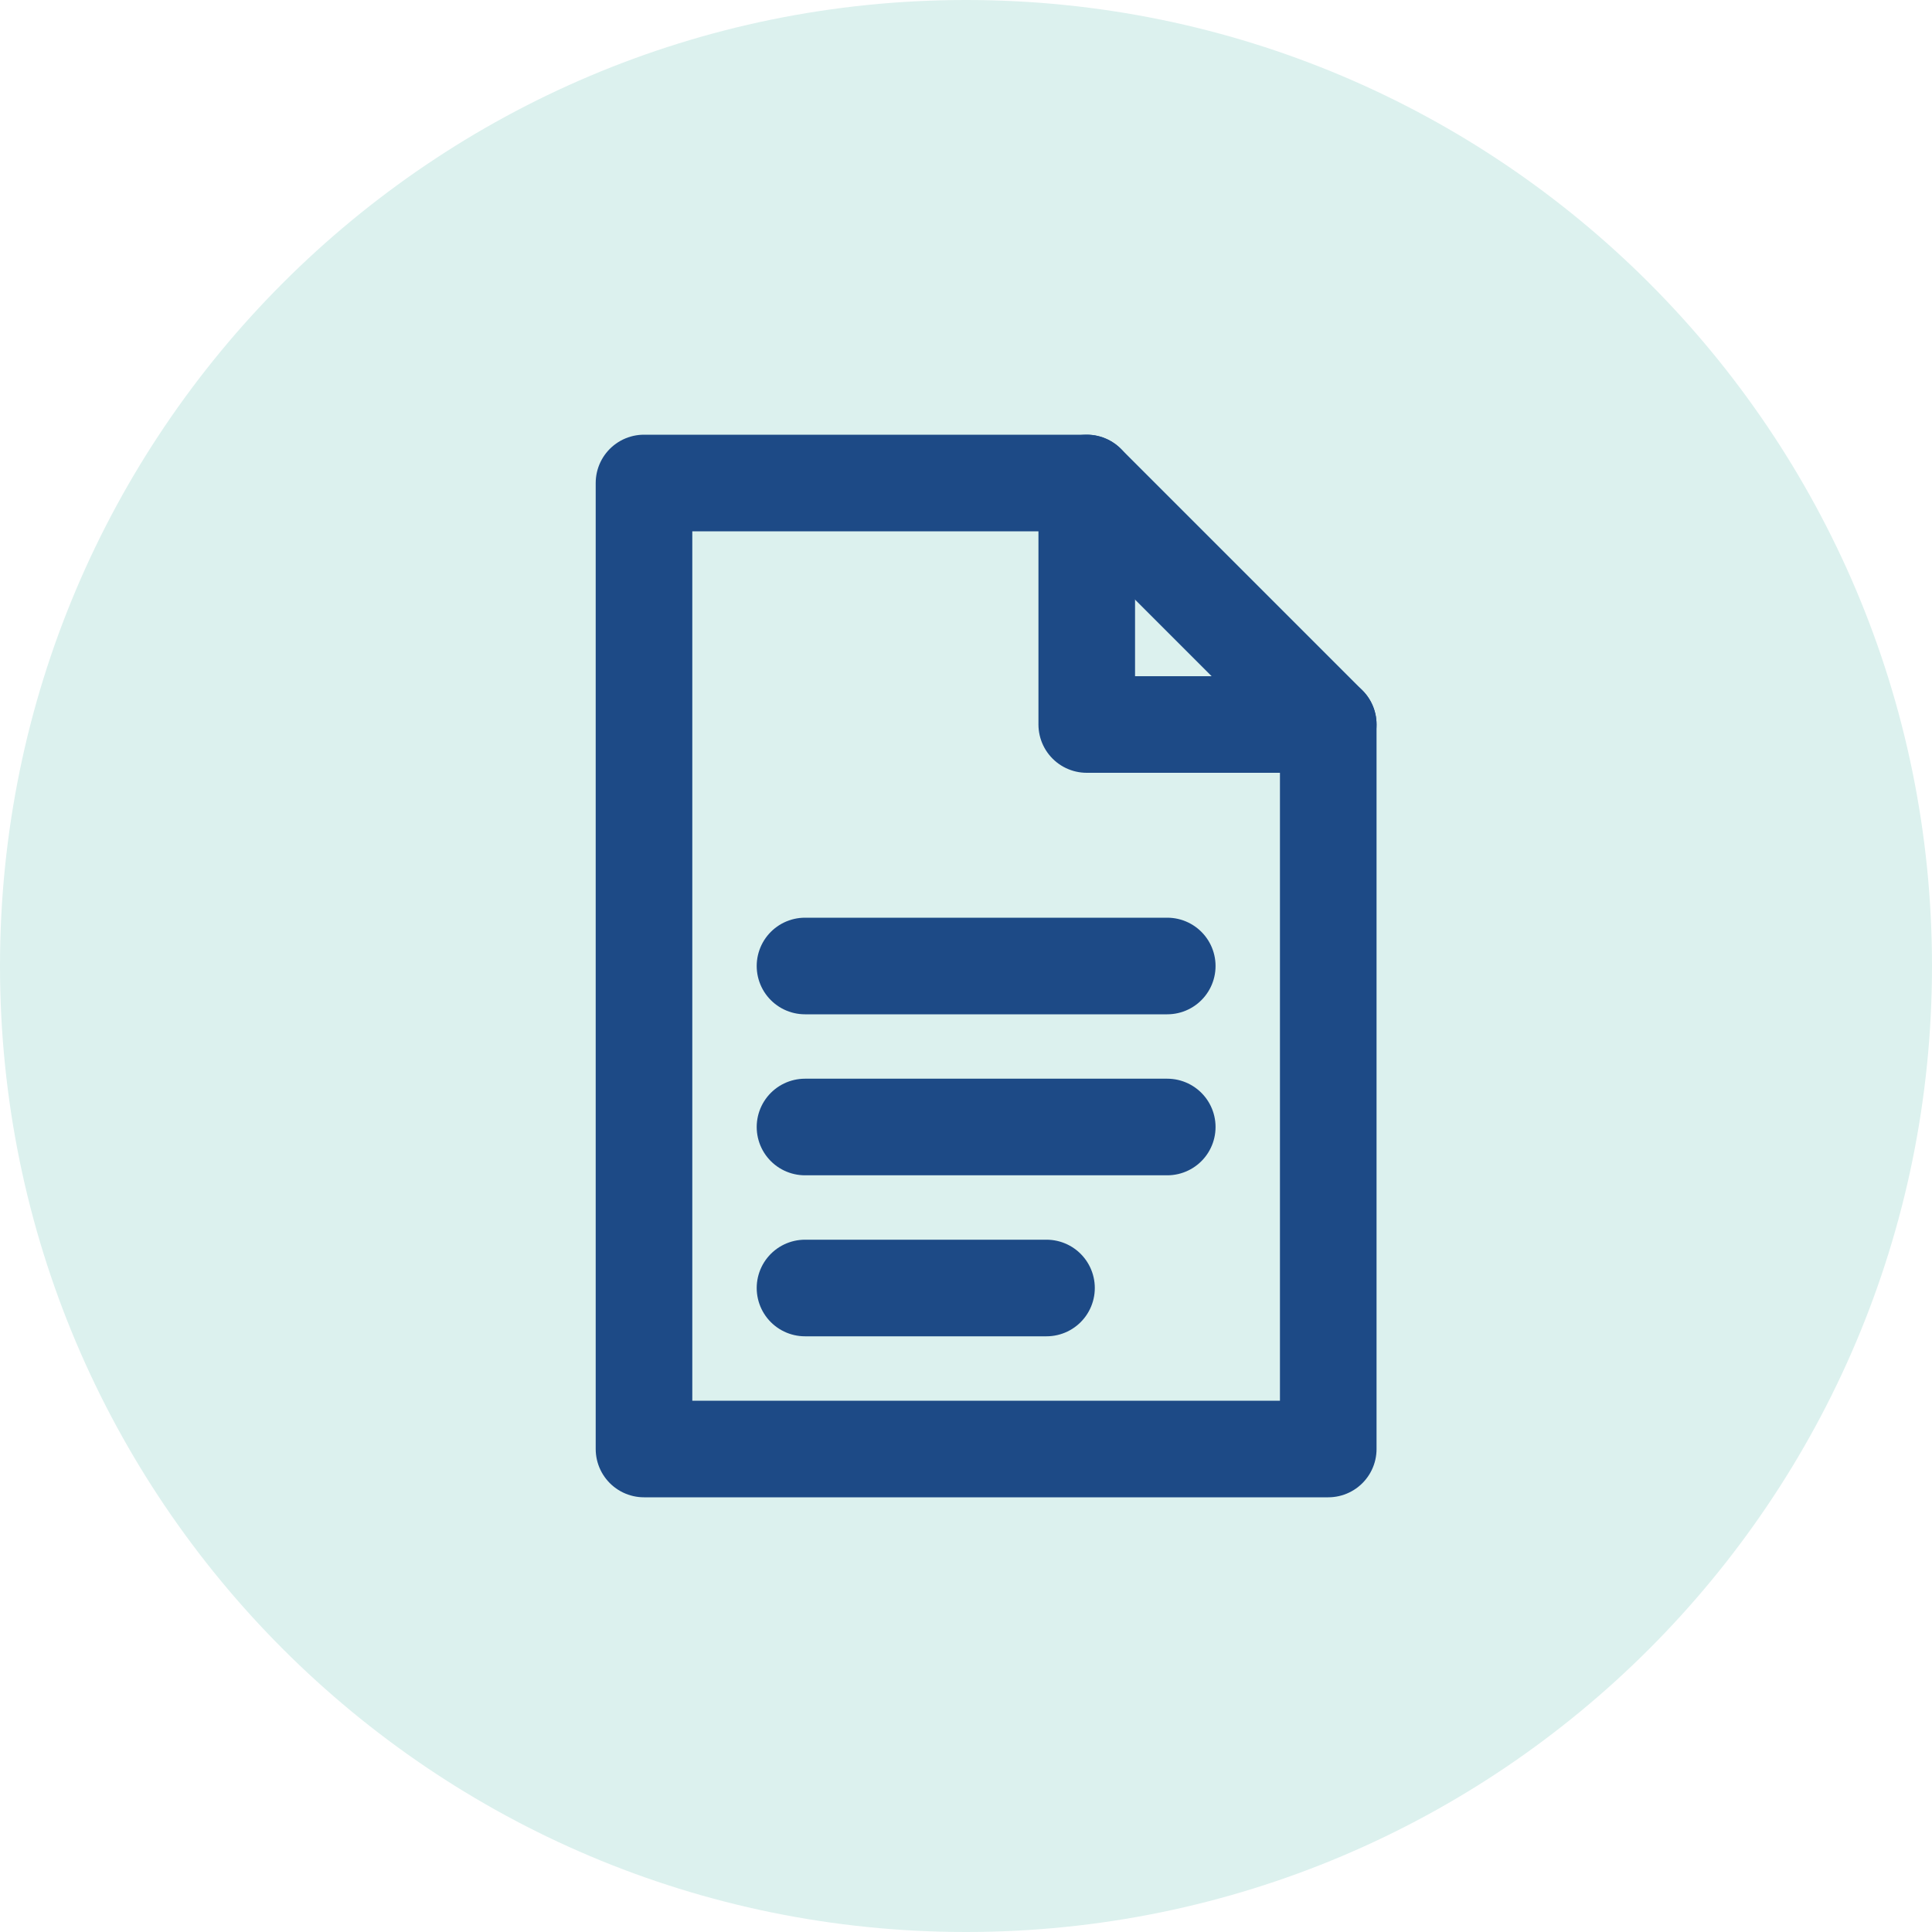
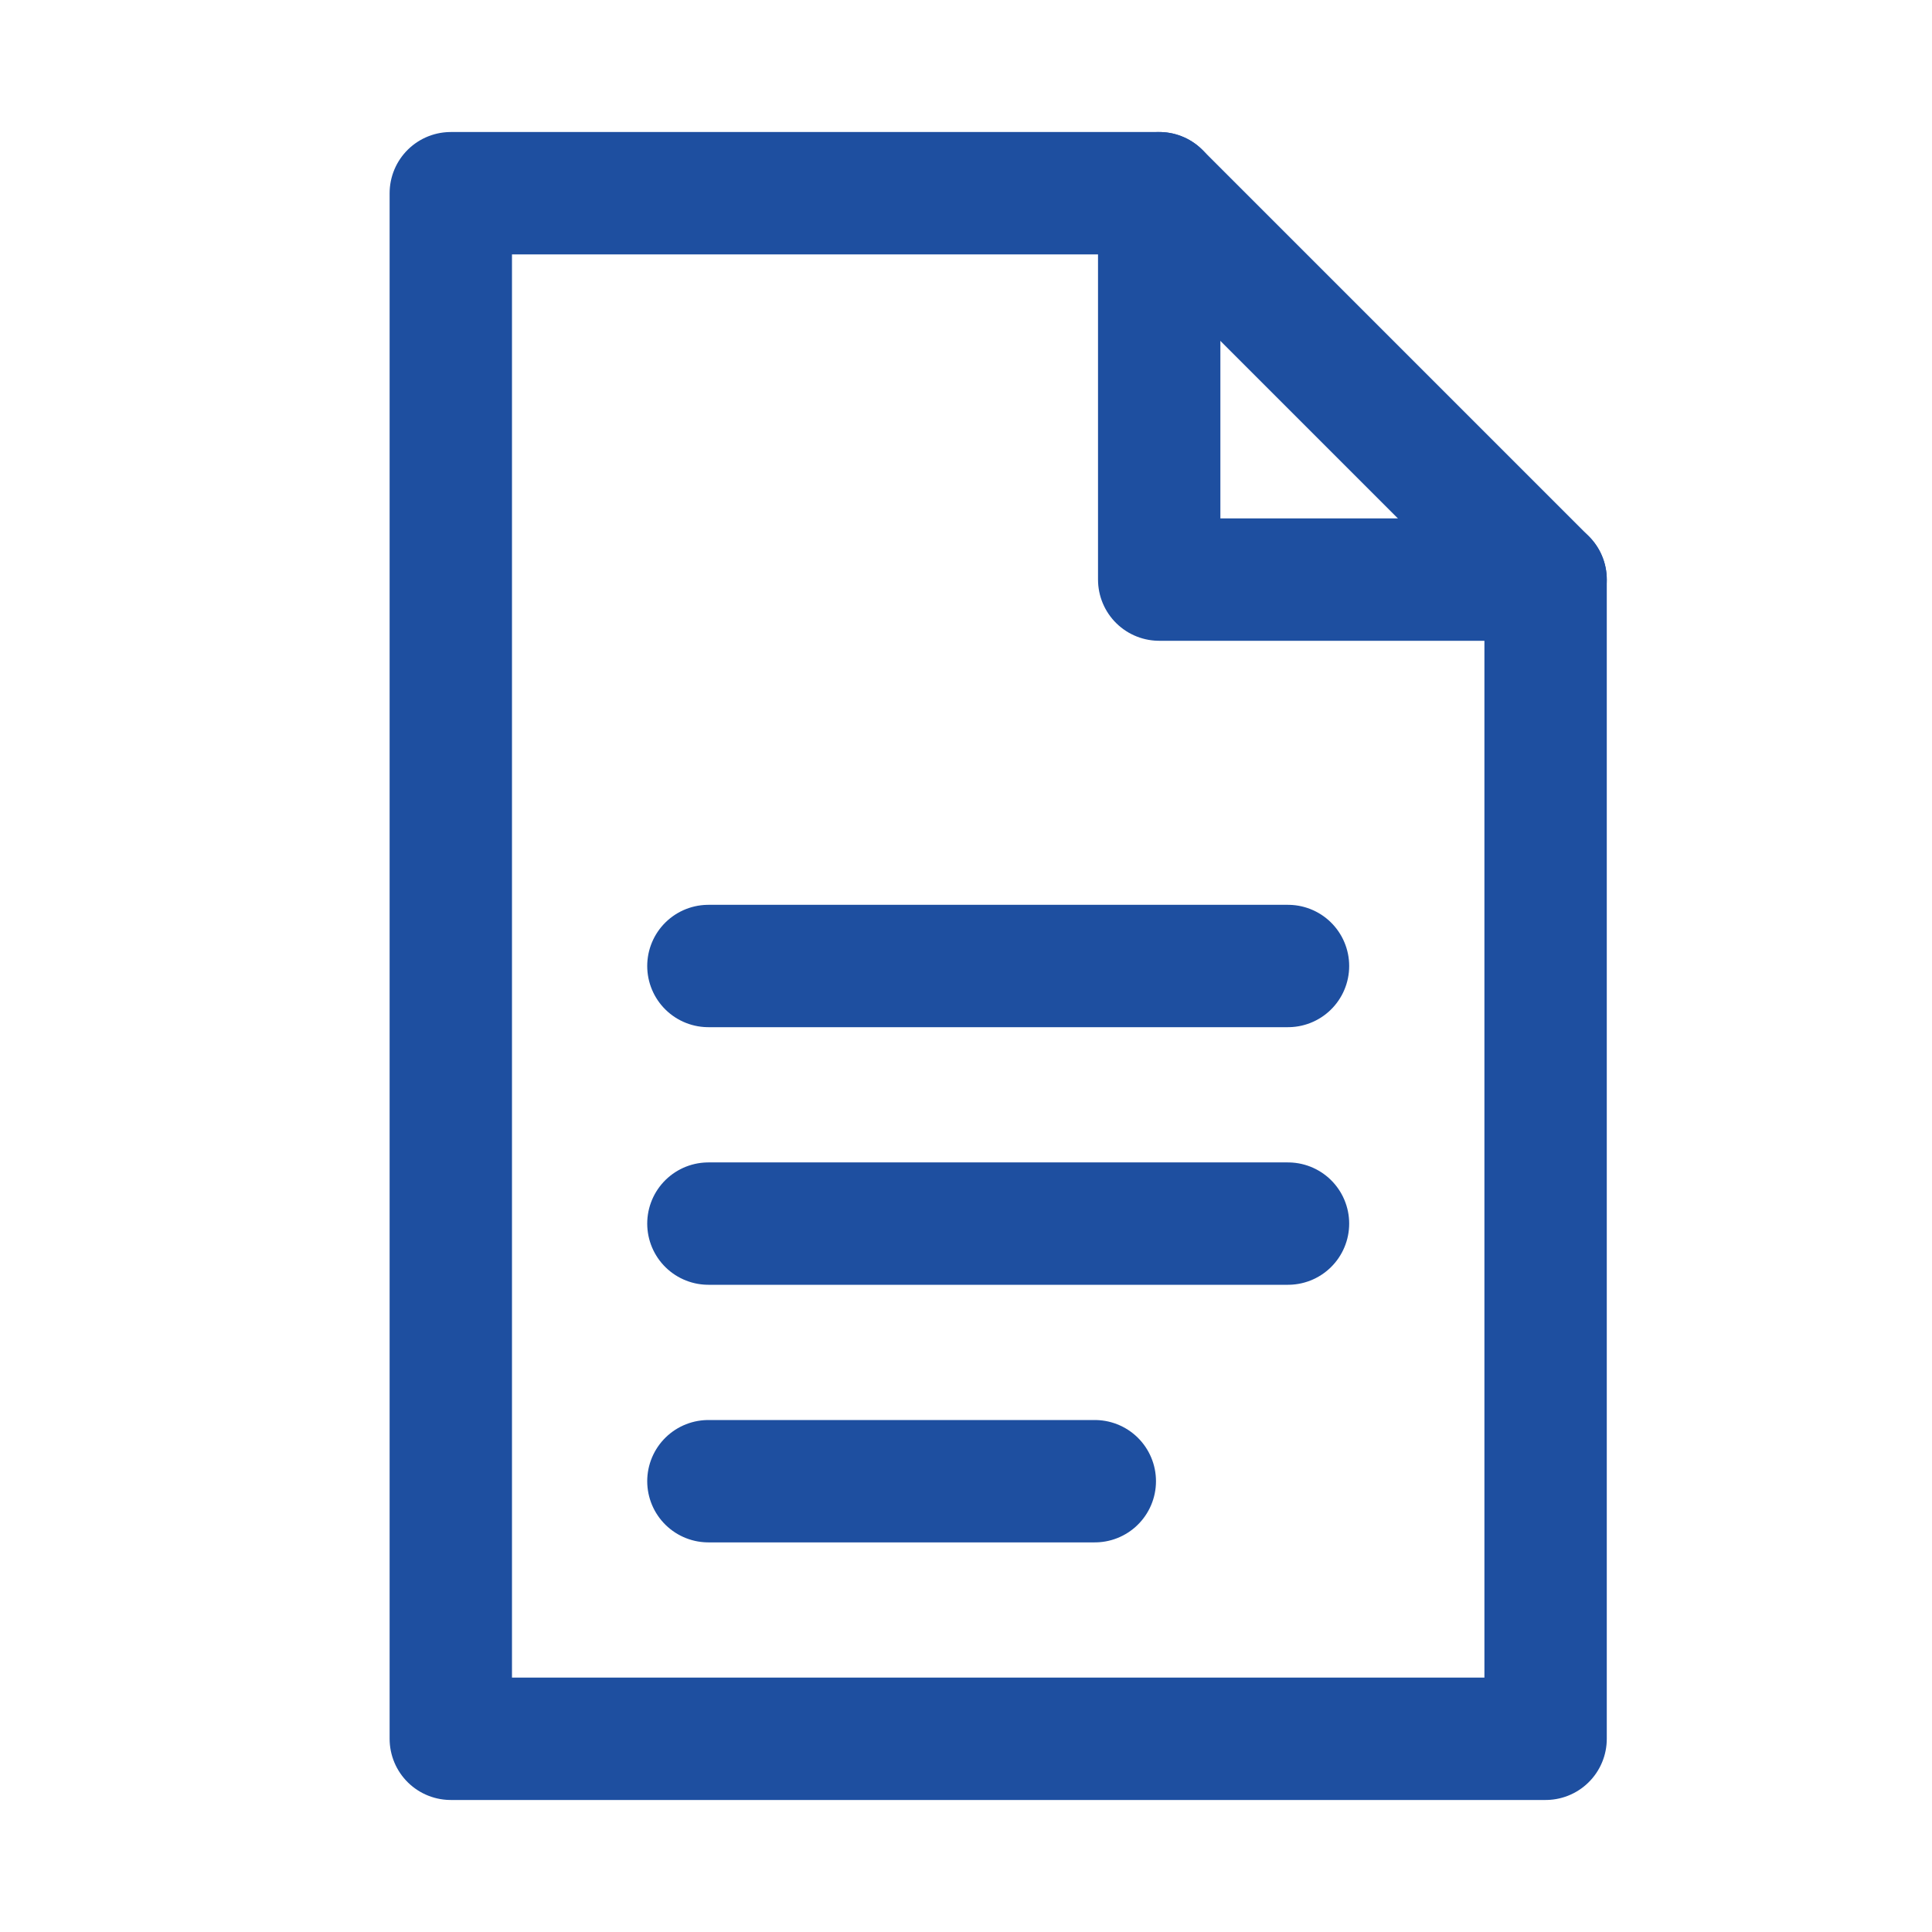
- <svg xmlns="http://www.w3.org/2000/svg" viewBox="0 0 48 48">
-   <circle cx="24" cy="24" r="24" fill="#dcf1ee" />
-   <g fill="none" stroke="#1d4a86" stroke-width="2.4" stroke-linecap="round" stroke-linejoin="round">
+ <svg xmlns="http://www.w3.org/2000/svg" viewBox="9 9 30 30">
+   <g fill="none" stroke="#1e4fa0" stroke-width="1.9" stroke-linecap="round" stroke-linejoin="round">
    <path d="M16 12h11l6 6v18H16z" />
    <path d="M27 12v6h6" />
    <path d="M20 24h9M20 28h9M20 32h6" />
  </g>
</svg>
